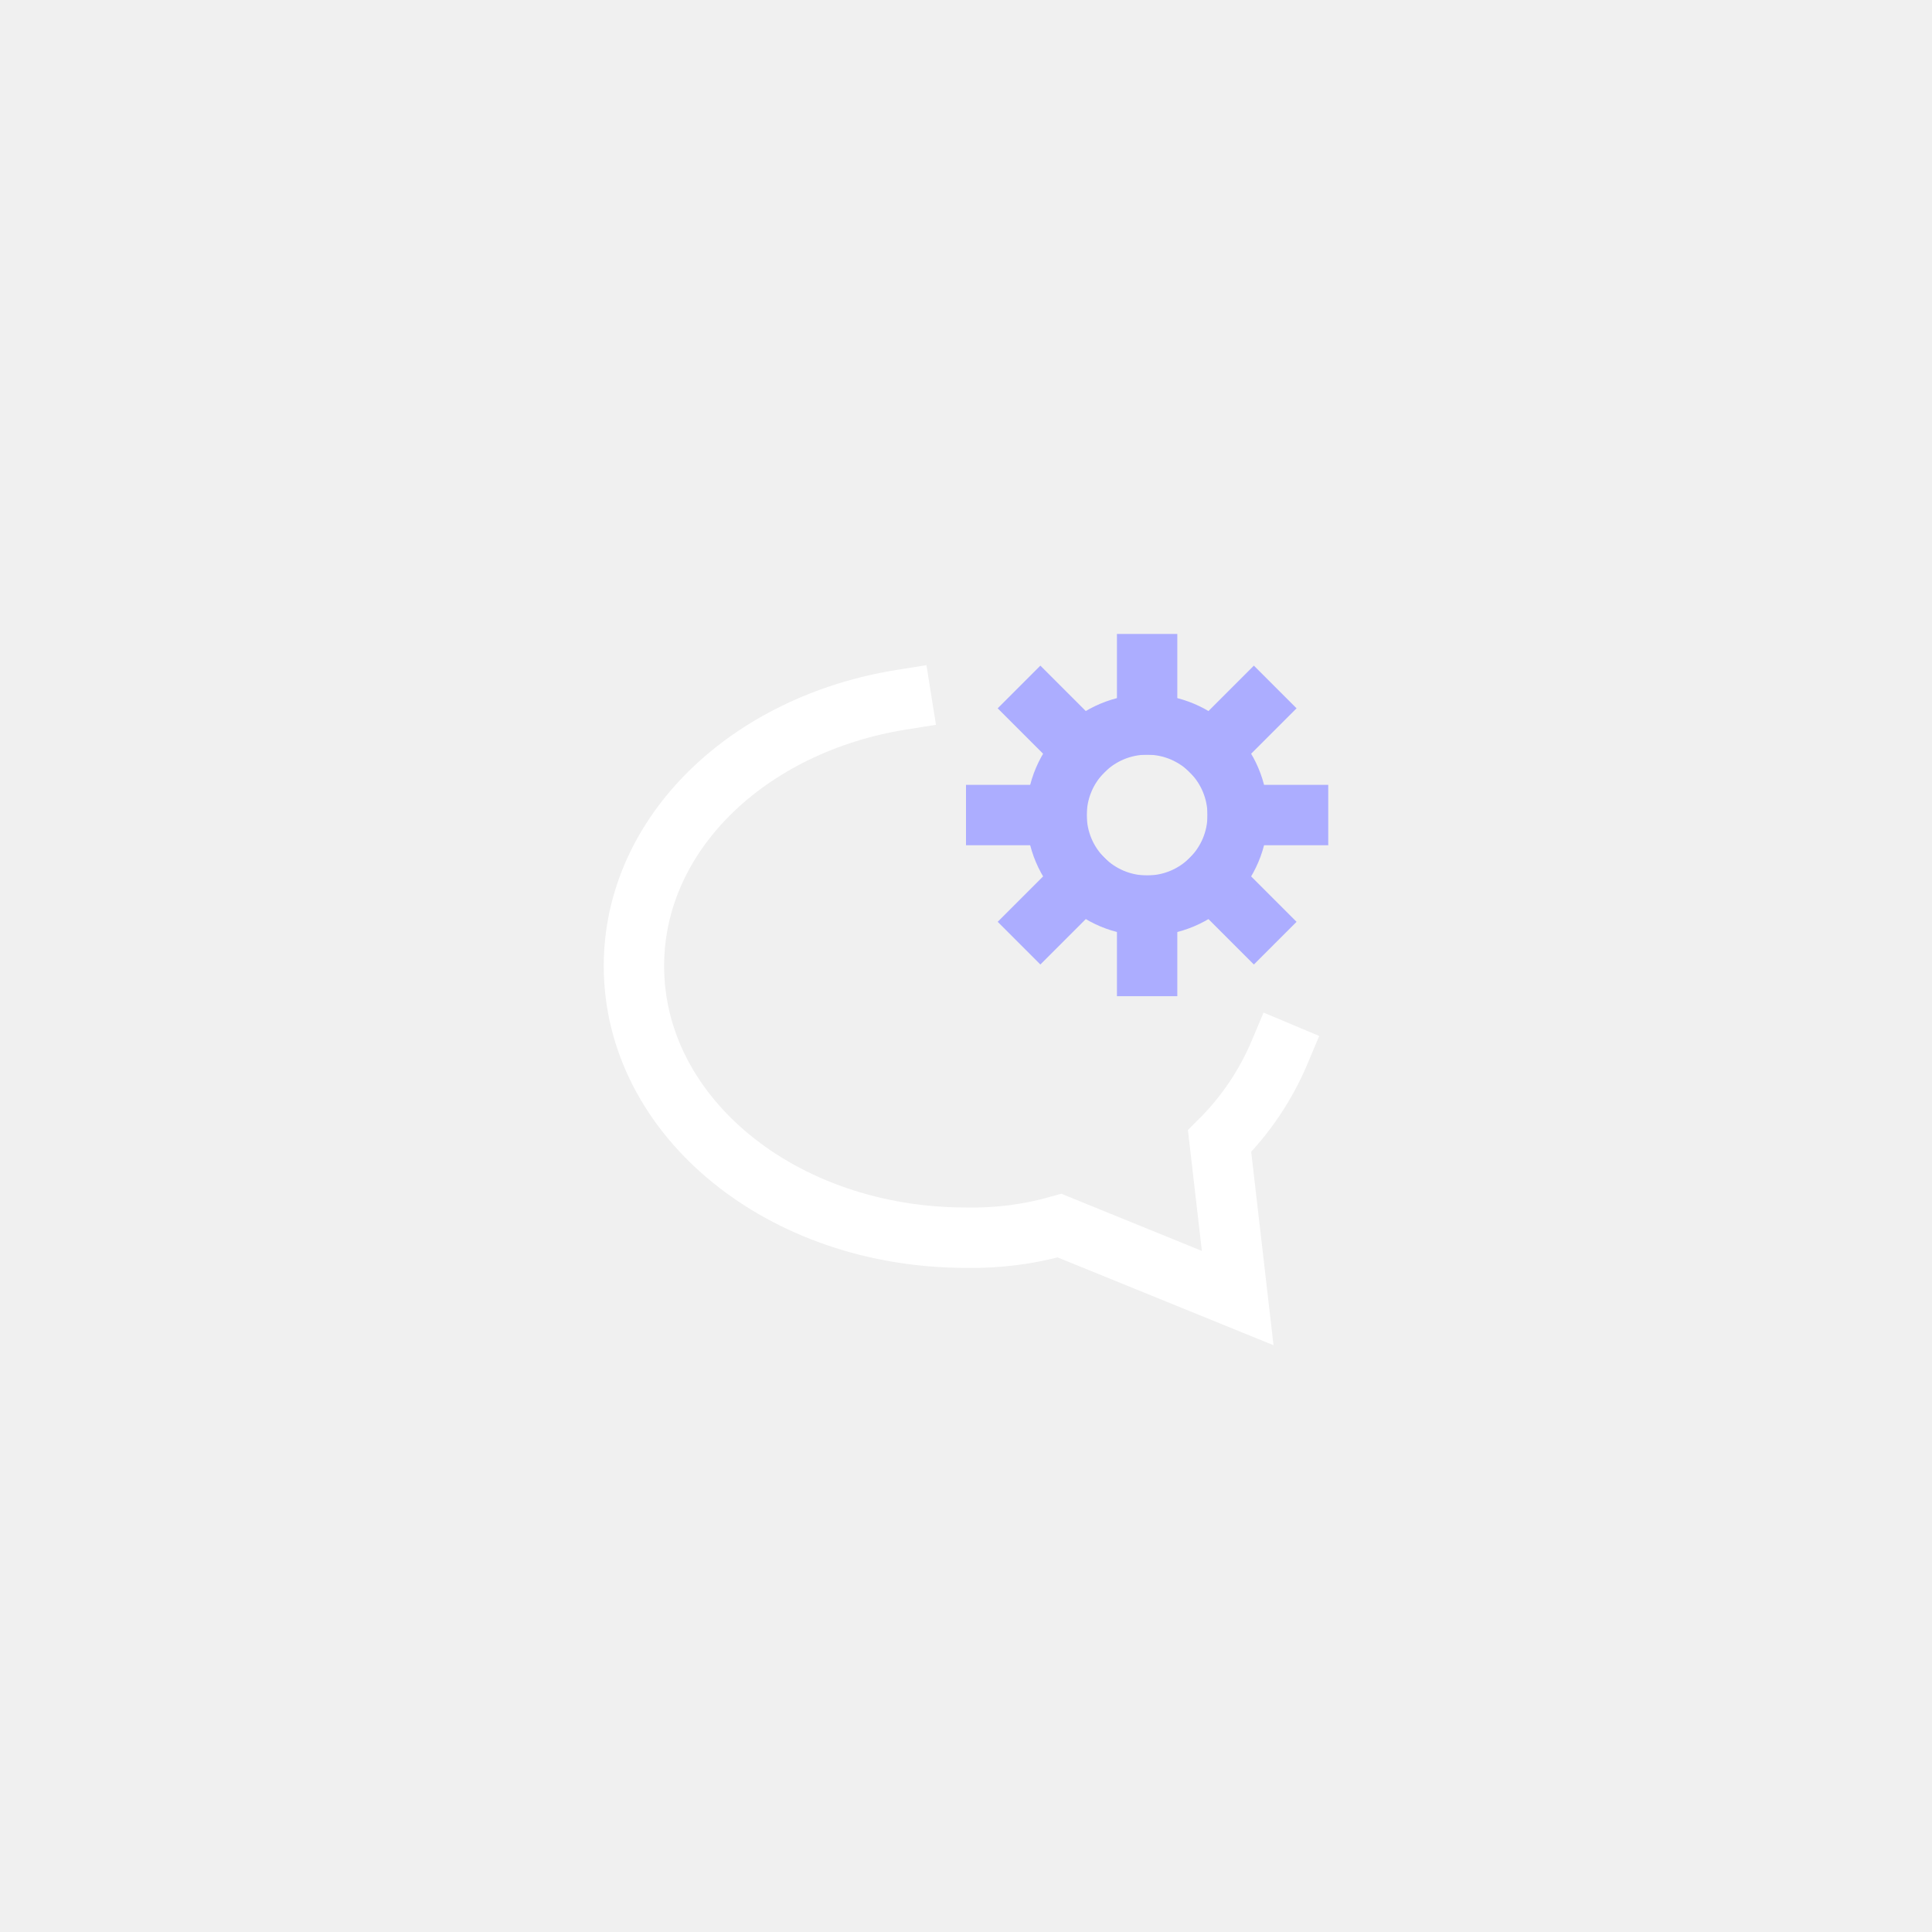
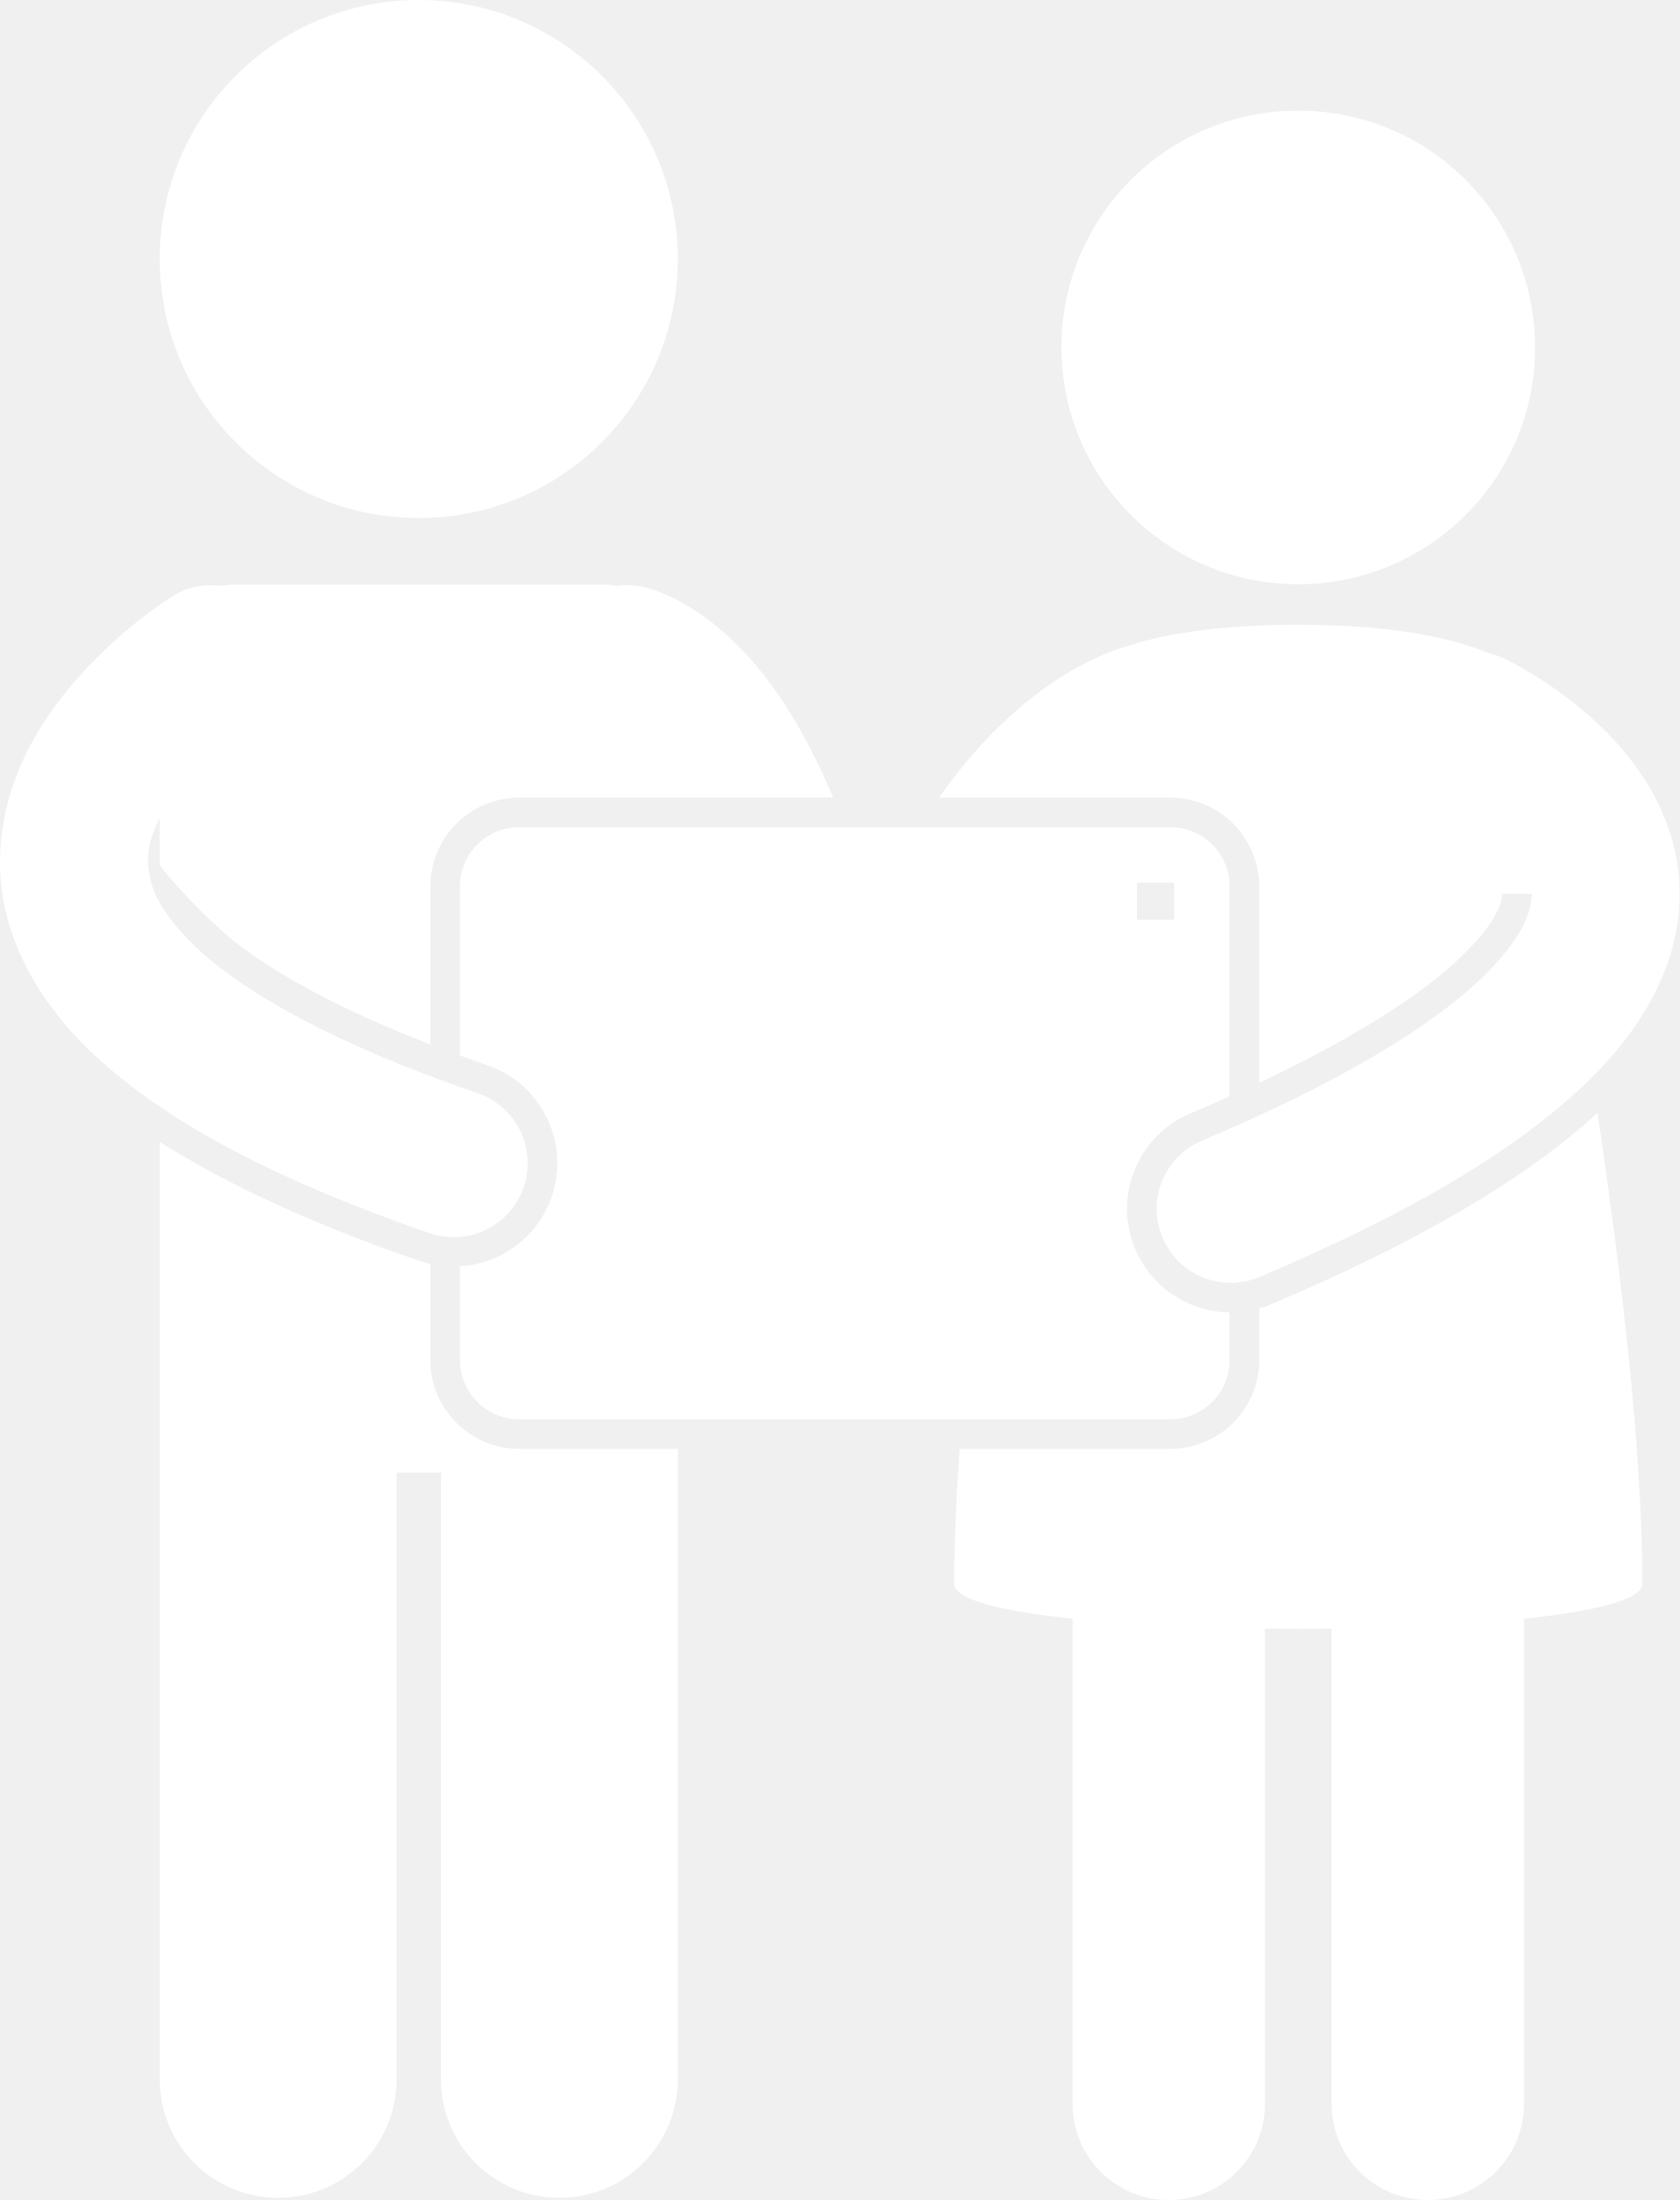
- <svg xmlns="http://www.w3.org/2000/svg" width="64" height="64">
-   <g stroke-width="2" fill="none" fill-rule="evenodd" stroke-linecap="square">
-     <path d="M38 24v-2M40.121 24.879l1.415-1.415M41 27h2M40.121 29.121l1.415 1.415M38 30v2M35.879 29.121l-1.415 1.415M35 27h-2M35.879 24.879l-1.415-1.415" stroke="#ACADFF" />
-     <circle stroke="#ACADFF" cx="38" cy="27" r="3" />
-     <path d="M29.86 23.18C24.8 23.988 21 27.6 21 32c0 5 4.9 9 11 9a10.55 10.55 0 003.1-.4L41 43l-.6-5.2a9.125 9.125 0 001.991-2.948" stroke="#FFF" />
+ <svg xmlns="http://www.w3.org/2000/svg" version="1.1" id="Layer_1" x="0px" y="0px" viewBox="0 0 113.482 148.647" enable-background="new 0 0 113.482 148.647" xml:space="preserve">
+   <g>
+     <circle cx="87.716" cy="23.474" r="16" id="id_101" style="fill: rgb(255, 255, 255);" />
+     <path d="M85.078,88.404v3.491c0,3.309-2.694,6-6.003,6H64.844c-0.24,3.264-0.378,6.346-0.378,9.116   c0,1.07,3.236,1.858,8,2.364v32.772c0,3.59,2.91,6.5,6.5,6.5c3.59,0,6.5-2.91,6.5-6.5v-32.105   c1.496,0.017,3.004,0.017,4.5,0v32.105c0,3.59,2.91,6.5,6.5,6.5c3.59,0,6.5-2.91,6.5-6.5v-32.772   c4.764-0.506,8-1.294,8-2.364c0-8.822-1.393-20.783-3.033-31.815c-4.88,4.481-12.097,8.714-22.059,12.93   C85.614,88.237,85.347,88.326,85.078,88.404z" id="id_102" style="fill: rgb(255, 255, 255);" />
+     <path d="M79.075,53.894c3.308,0,6.002,2.691,6.003,6v13.263c7.385-3.478,11.336-6.361,13.398-8.284   c1.359-1.275,2.988-3.097,3.005-4.481l1.998,0.003c0.001,0.007,0.002,0.013,0.002,0.02   c-0.013,1.045-0.419,2.891-3.642,5.922c-3.188,2.971-9.066,6.705-18.634,10.735   c-2.545,1.072-3.736,4.005-2.66,6.55c0.807,1.91,2.658,3.057,4.607,3.057c0.648,0,1.308-0.127,1.943-0.396   c10.22-4.326,17.008-8.434,21.537-12.608c4.496-4.116,6.863-8.722,6.849-13.261c0-0.001,0-0.002,0-0.002   c0.003-2.849-0.918-5.371-2.121-7.358c-1.823-2.996-4.212-4.998-6.123-6.382c-1.921-1.368-3.419-2.086-3.6-2.176   c-0.351-0.167-0.712-0.279-1.076-0.36c-2.083-0.899-5.965-1.924-12.845-1.924c-5.698,0-9.323,0.704-11.589,1.456   c-1.504,0.409-6.206,2.17-11.007,8.018c-0.559,0.678-1.117,1.42-1.673,2.205H79.075z" id="id_103" style="fill: rgb(255, 255, 255);" />
+     <circle cx="28.293" cy="17.5" r="17.5" id="id_104" style="fill: rgb(255, 255, 255);" />
+     <path d="M35.077,97.895c-3.311-0.001-6.001-2.691-6.002-6v-6.504c-0.235-0.055-0.474-0.1-0.703-0.18   c-7.206-2.49-13.013-5.152-17.579-8.062V140.5c0,4.418,3.582,8,8,8c4.418,0,8-3.582,8-8v-41h3v41c0,4.418,3.582,8,8,8   c4.418,0,8-3.582,8-8V97.895H35.077z" id="id_105" style="fill: rgb(255, 255, 255);" />
+     <path d="M35.076,95.894l44,0.001c2.209-0.001,4-1.791,4-4v-3.222c-2.787-0.031-5.285-1.697-6.372-4.272   c-0.73-1.723-0.744-3.625-0.04-5.358c0.704-1.733,2.04-3.086,3.765-3.815c0.929-0.391,1.801-0.774,2.647-1.153   V59.895c0-2.209-1.791-4-4-4h-44c-2.209,0-4,1.791-4,4v11.425c0.6,0.217,1.214,0.436,1.853,0.655   c1.769,0.608,3.194,1.868,4.014,3.55c0.819,1.68,0.936,3.581,0.327,5.348c-0.926,2.688-3.386,4.516-6.194,4.688   v6.335C31.076,94.105,32.867,95.895,35.076,95.894z M76.826,59.645h2.5v2.5h-2.5V59.645z" id="id_106" style="fill: rgb(255, 255, 255);" />
+     <path d="M6.997,71.843c4.681,4.136,11.638,7.889,22.027,11.479c0.539,0.186,1.088,0.274,1.628,0.274   c2.075,0,4.014-1.301,4.728-3.374c0.898-2.61-0.49-5.456-3.1-6.355c-9.633-3.303-15.5-6.688-18.64-9.499   c-3.154-2.877-3.594-4.716-3.638-6.175c0-0.004,0.001-0.009,0.001-0.014c-0.029-0.877,0.272-1.888,0.79-2.917v3.208   c0.505,0.642,1.903,2.333,4.194,4.421c1.726,1.546,5.748,4.454,14.088,7.683V59.894c0-3.309,2.691-6,6.001-6h21.217   c-0.909-2.166-1.864-4.028-2.838-5.612c-4.184-6.896-9.055-8.532-10.317-8.683   c-0.503-0.087-0.996-0.072-1.477-0.011C41.377,39.538,41.089,39.5,40.792,39.5h-25c-0.296,0-0.583,0.038-0.865,0.087   c-1.102-0.14-2.253,0.061-3.269,0.695h-0.002c-0.217,0.143-2.829,1.761-5.619,4.67   c-2.721,2.887-5.961,7.231-6.036,13.222c0,0.006-0.001,0.012-0.001,0.018C-0.041,62.859,2.332,67.773,6.997,71.843z   " id="id_107" style="fill: rgb(255, 255, 255);" />
  </g>
</svg>
